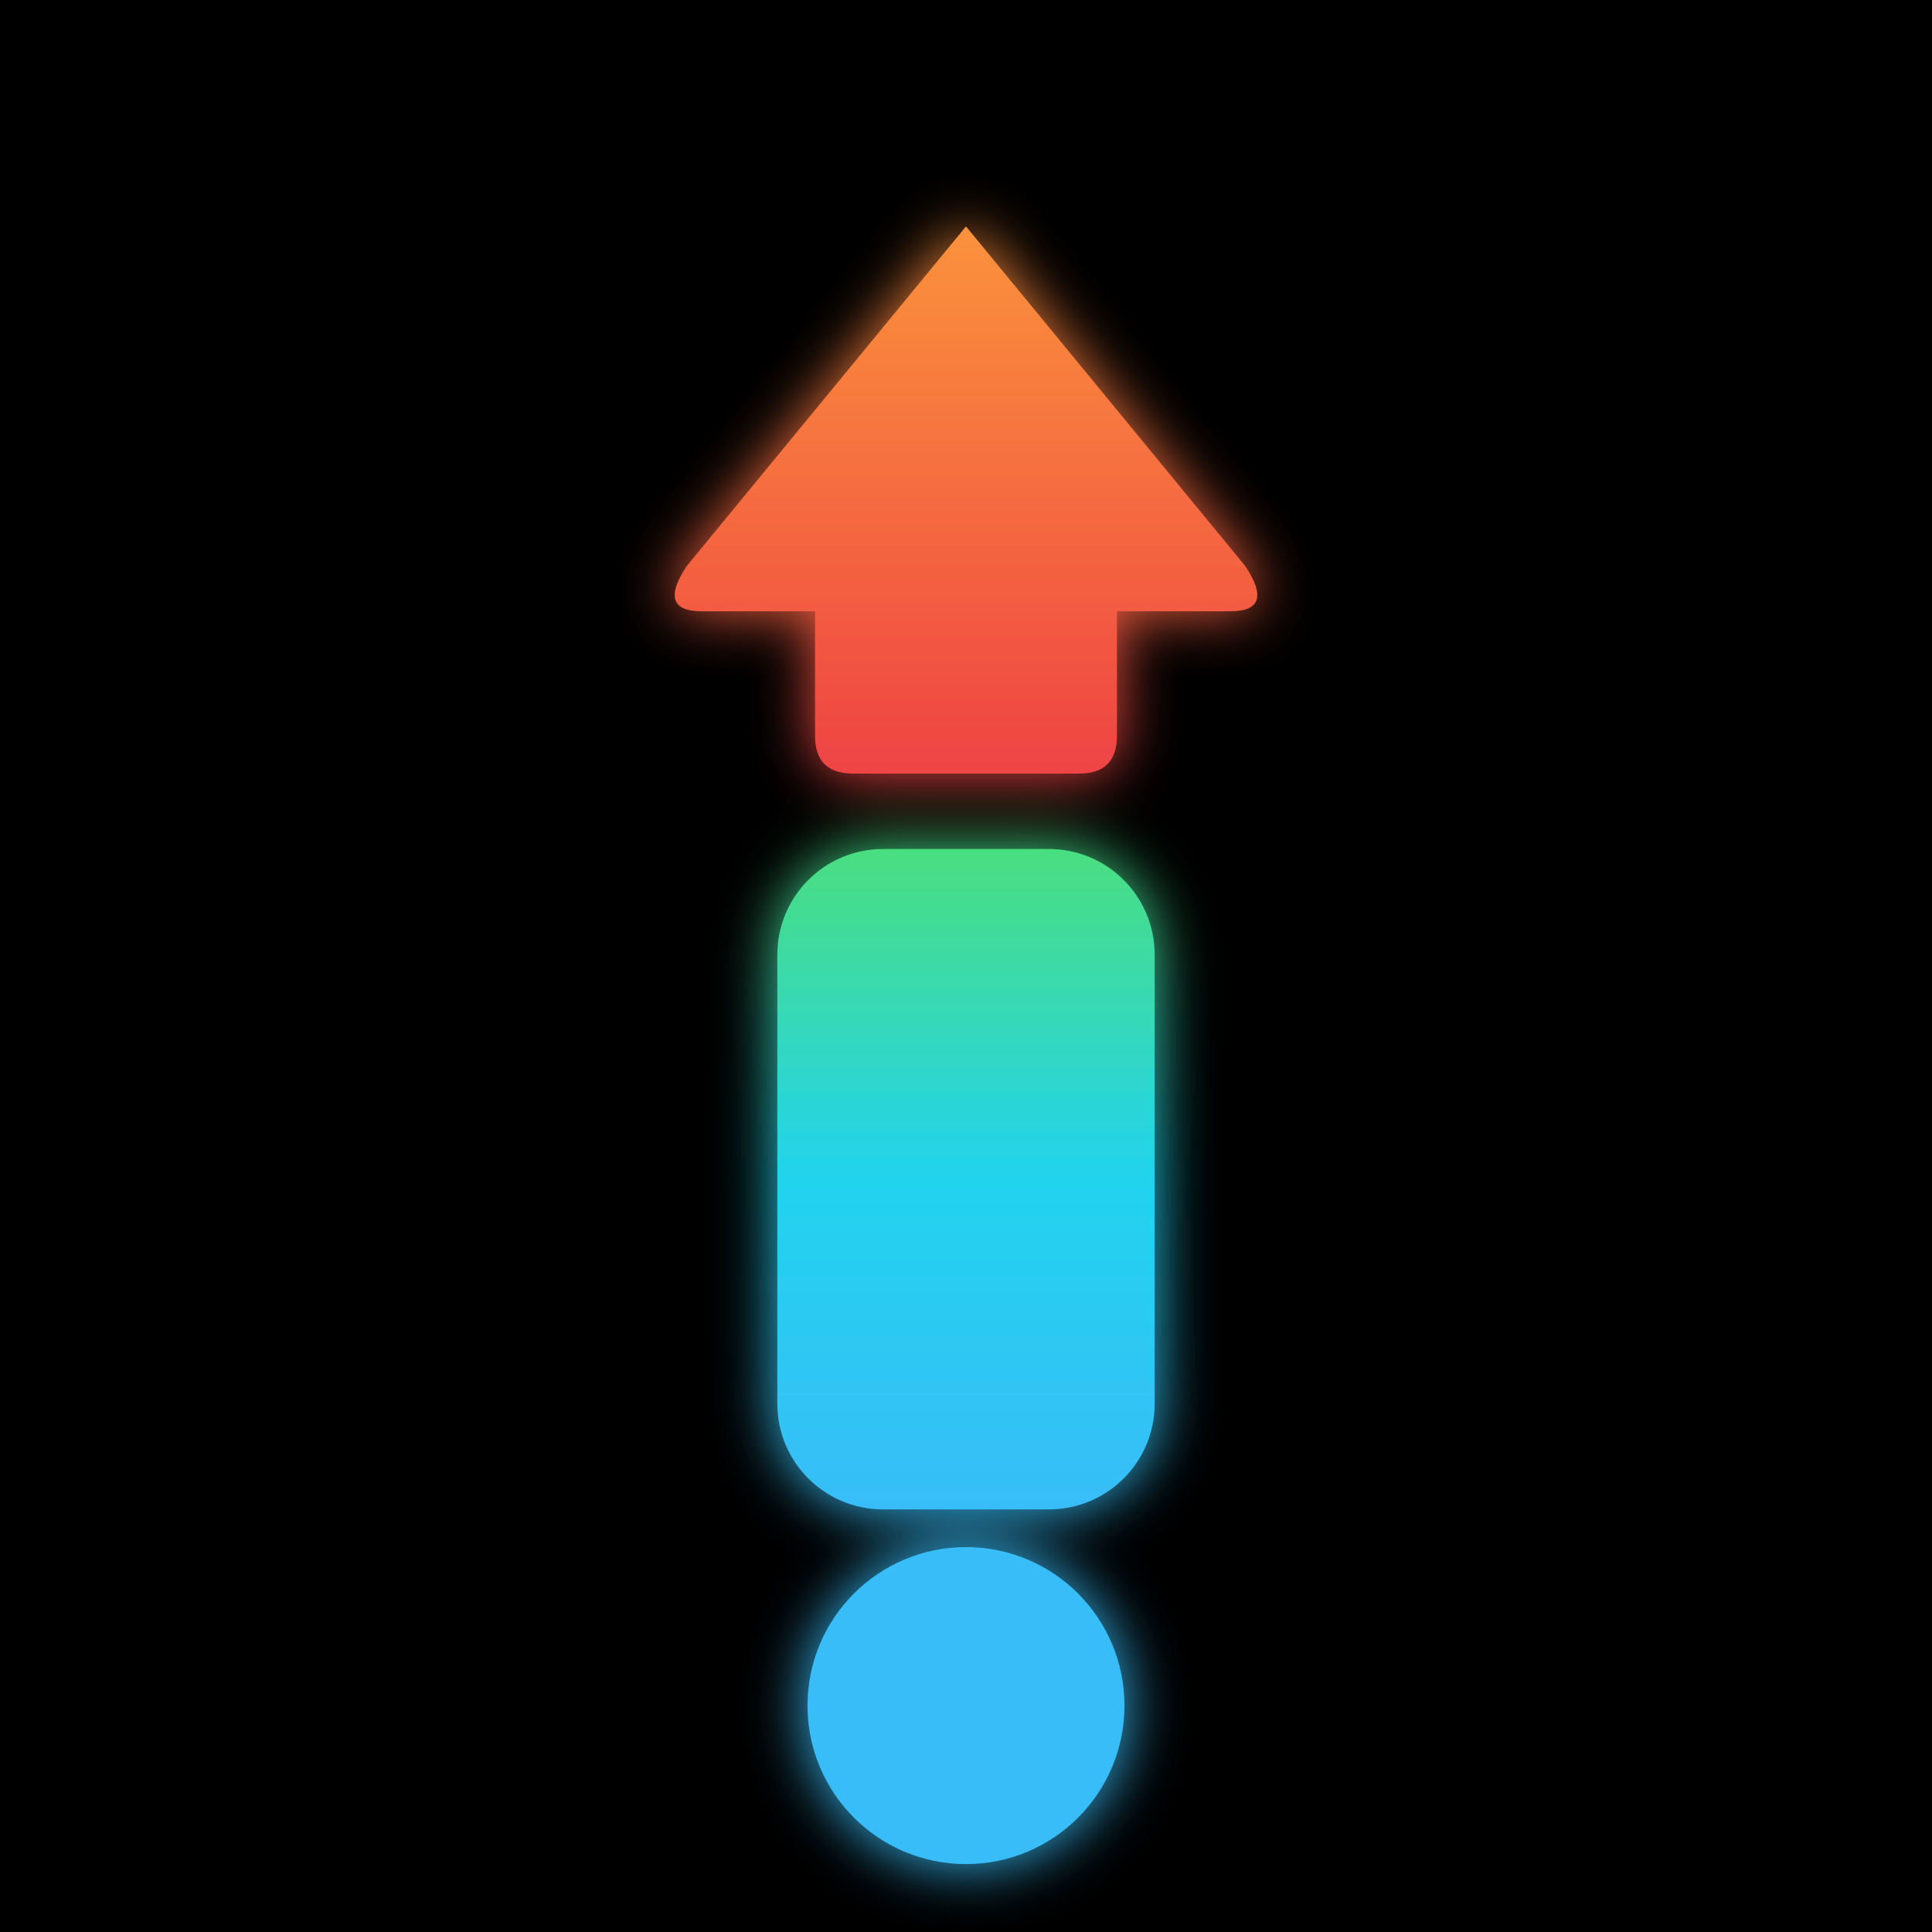
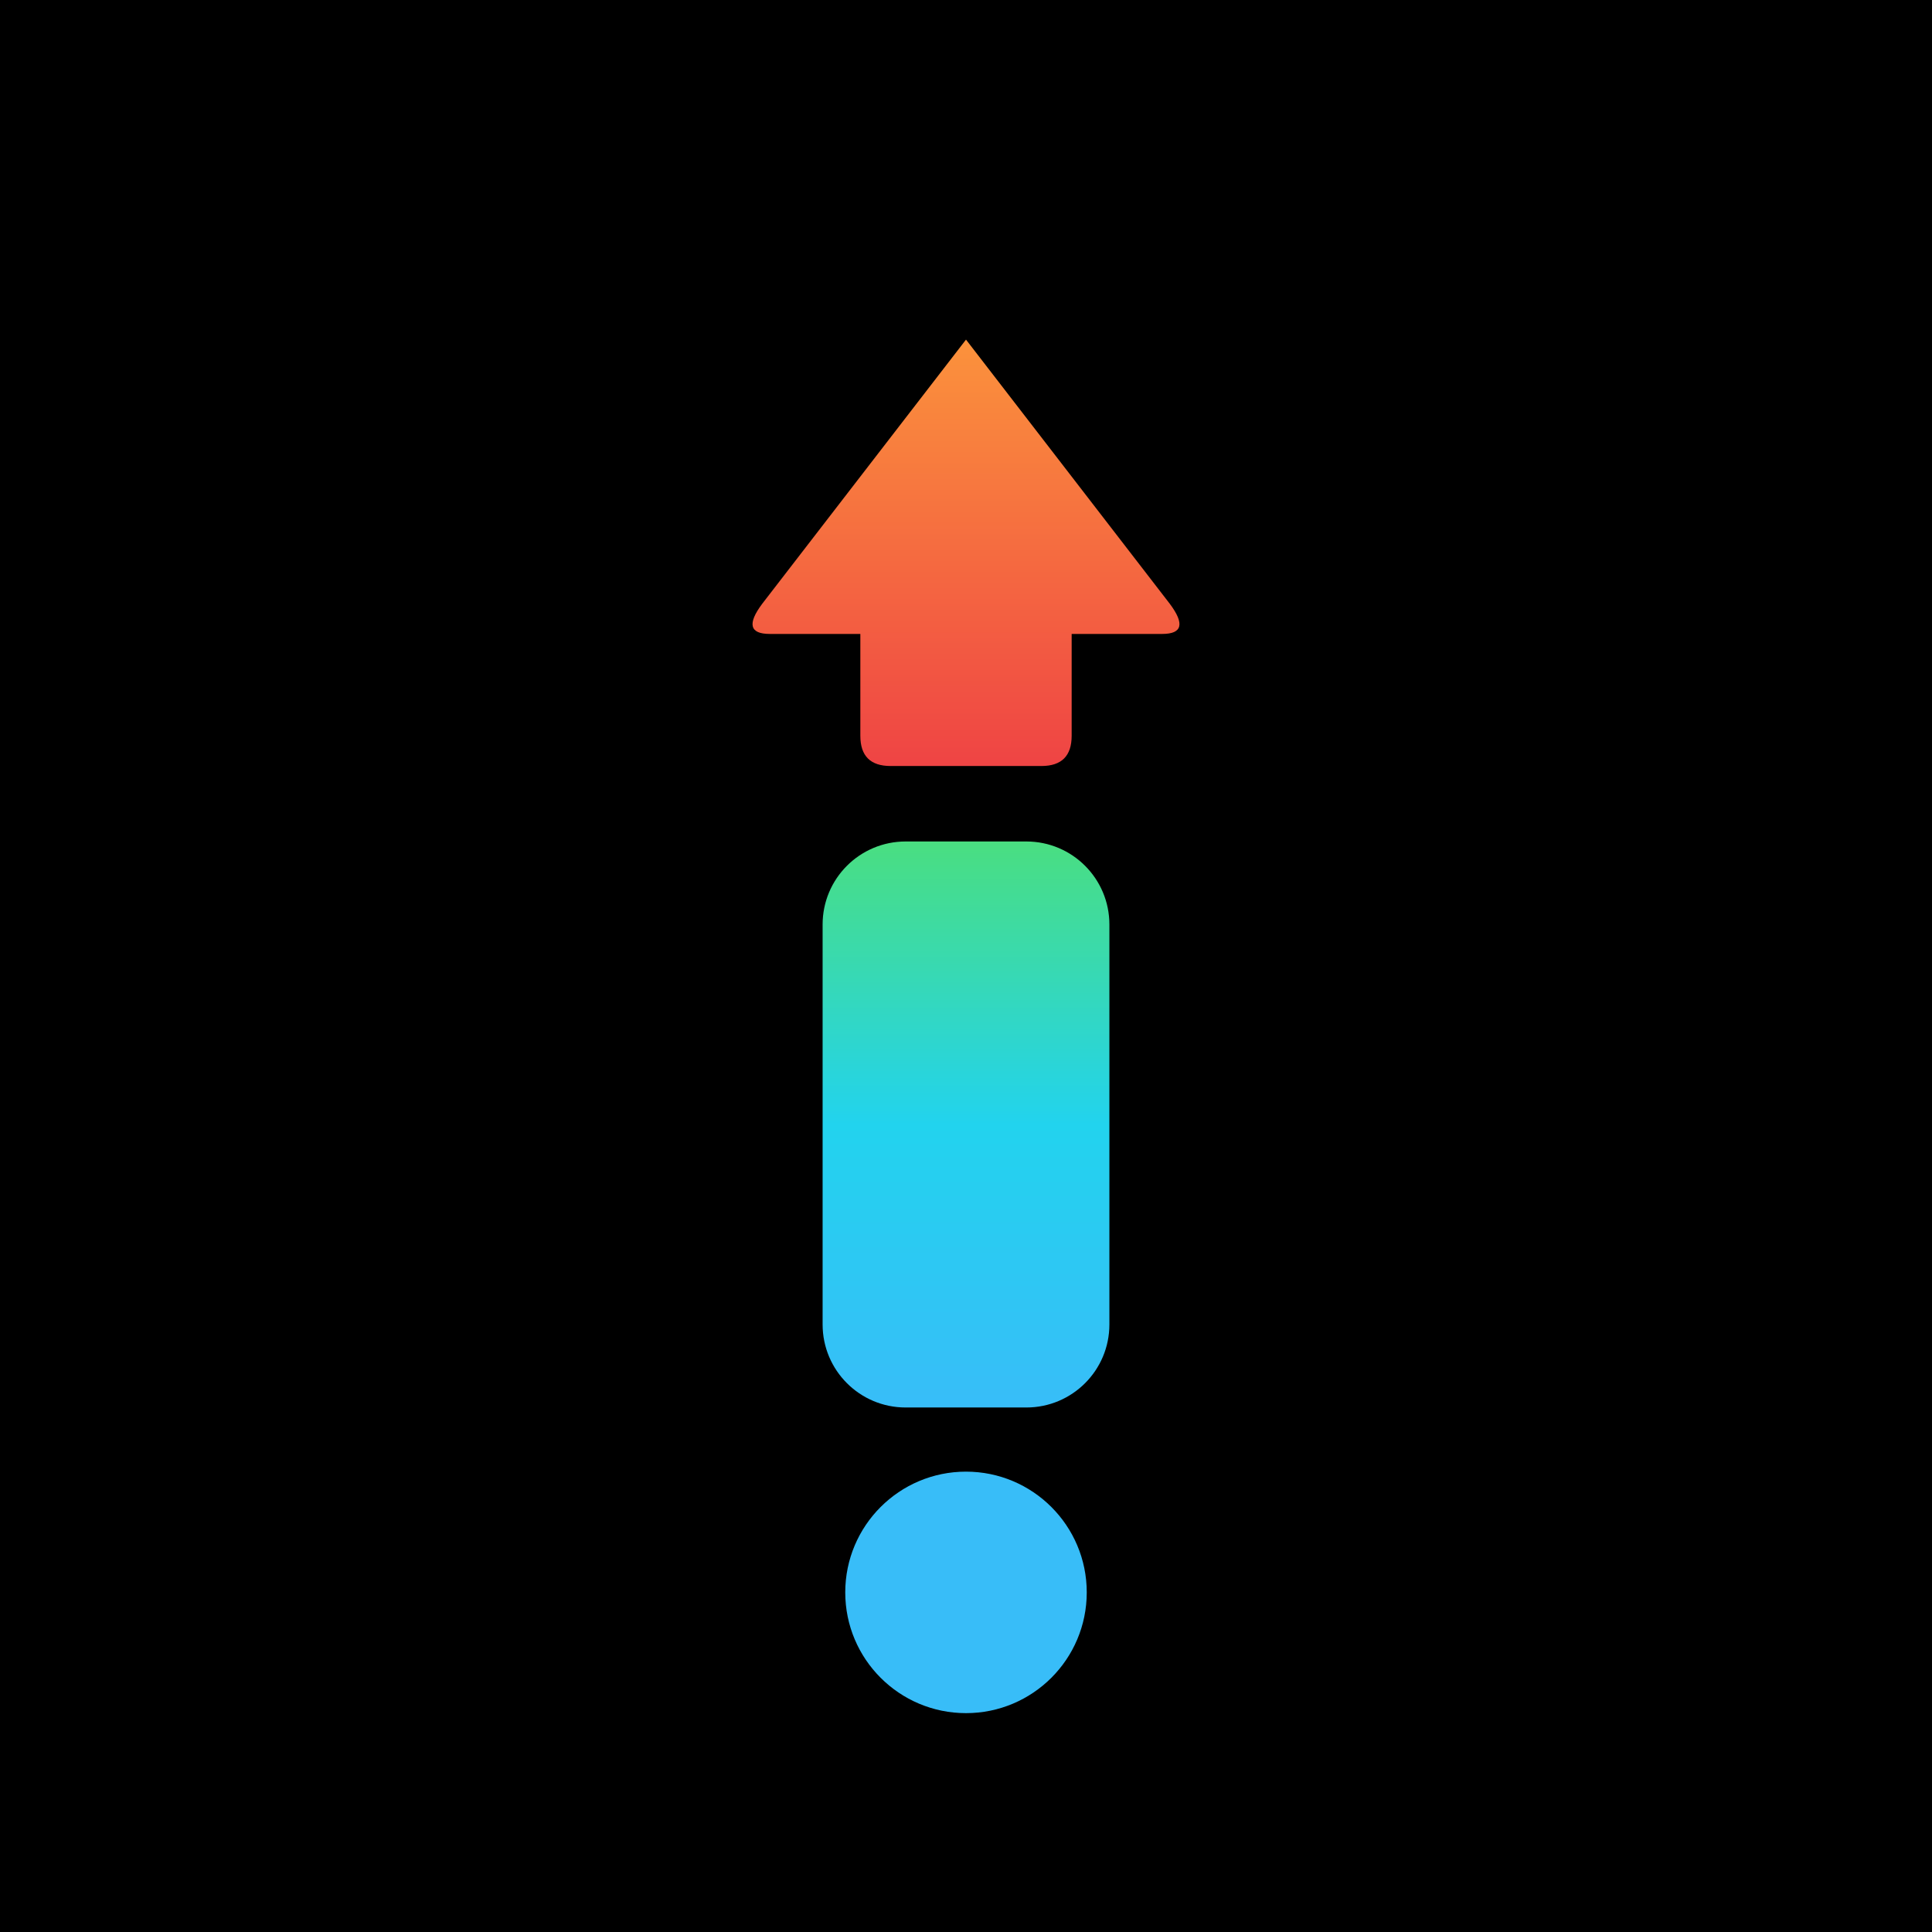
<svg xmlns="http://www.w3.org/2000/svg" viewBox="0 0 512 512" width="512" height="512">
  <defs>
    <linearGradient id="barGradient" x1="0%" y1="0%" x2="0%" y2="100%">
      <stop offset="0%" style="stop-color:#4ade80" />
      <stop offset="50%" style="stop-color:#22d3ee" />
      <stop offset="100%" style="stop-color:#38bdf8" />
    </linearGradient>
    <linearGradient id="arrowGradient" x1="0%" y1="100%" x2="0%" y2="0%">
      <stop offset="0%" style="stop-color:#ef4444" />
      <stop offset="100%" style="stop-color:#fb923c" />
    </linearGradient>
-     <filter id="glow" x="-20%" y="-20%" width="140%" height="140%">
-       <feGaussianBlur stdDeviation="8" result="coloredBlur" />
-       <feMerge>
-         <feMergeNode in="coloredBlur" />
-         <feMergeNode in="SourceGraphic" />
-       </feMerge>
-     </filter>
  </defs>
  <rect width="512" height="512" fill="#000000" />
-   <g filter="url(#glow)">
-     <path d="       M256 60       L330 150       Q338 162 326 162       L296 162       L296 195       Q296 205 286 205       L226 205       Q216 205 216 195       L216 162       L186 162       Q174 162 182 150       L256 60       Z     " fill="url(#arrowGradient)" />
-     <rect x="206" y="225" width="100" height="175" rx="28" ry="28" fill="url(#barGradient)" />
-     <circle cx="256" cy="452" r="42" fill="#38bdf8" />
+   <g>
+     <path d="       M256 90       L310 160       Q316 168 308 168       L284 168       L284 195       Q284 203 276 203       L236 203       Q228 203 228 195       L228 168       L204 168       Q196 168 202 160       L256 90       Z     " fill="url(#arrowGradient)" />
+     <rect x="218" y="223" width="76" height="150" rx="22" ry="22" fill="url(#barGradient)" />
+     <circle cx="256" cy="422" r="32" fill="#38bdf8" />
  </g>
</svg>
